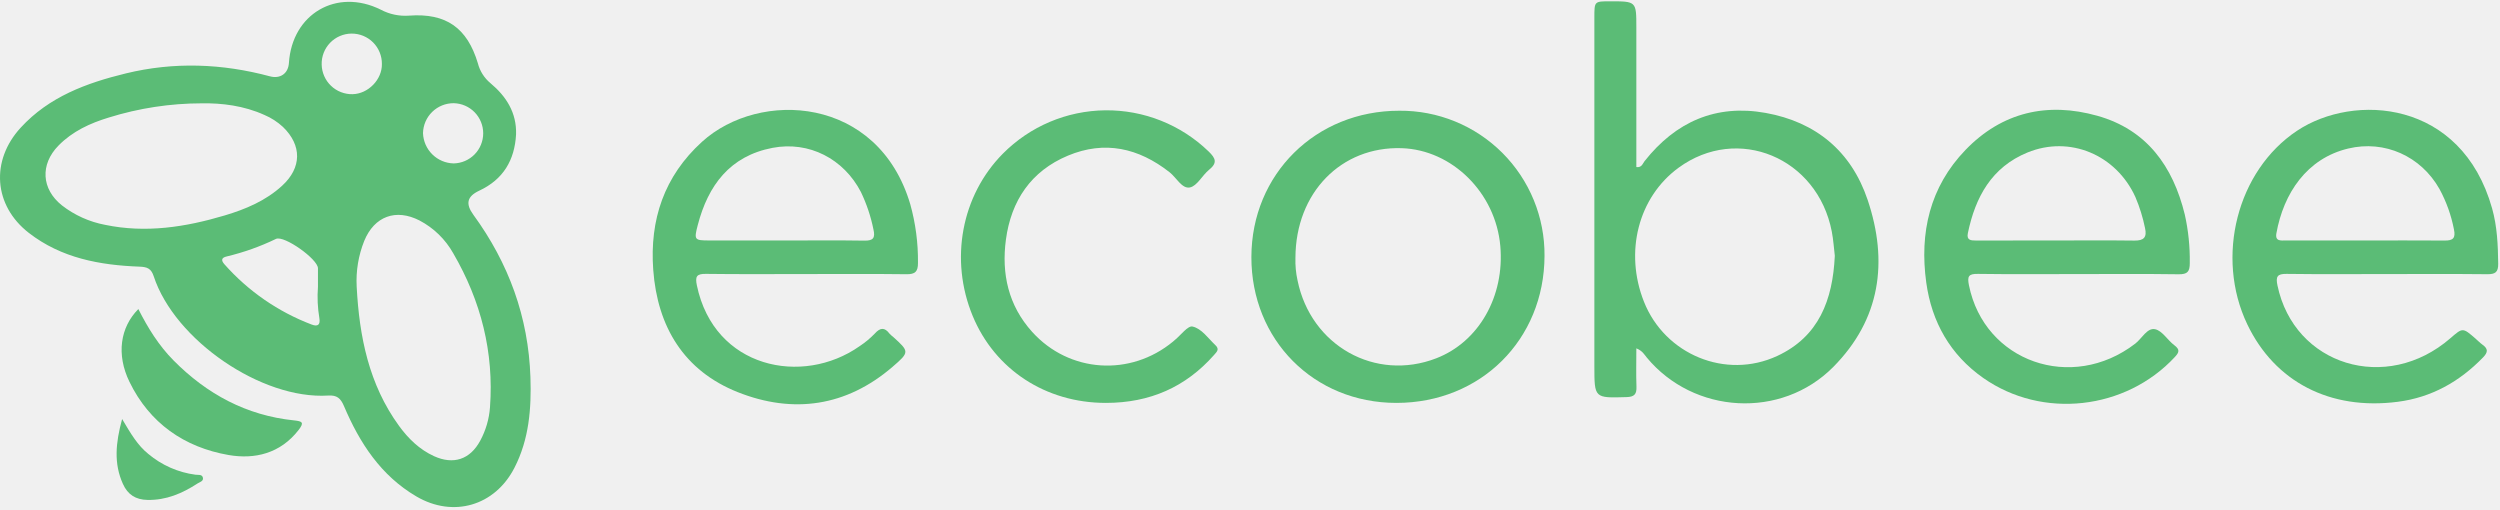
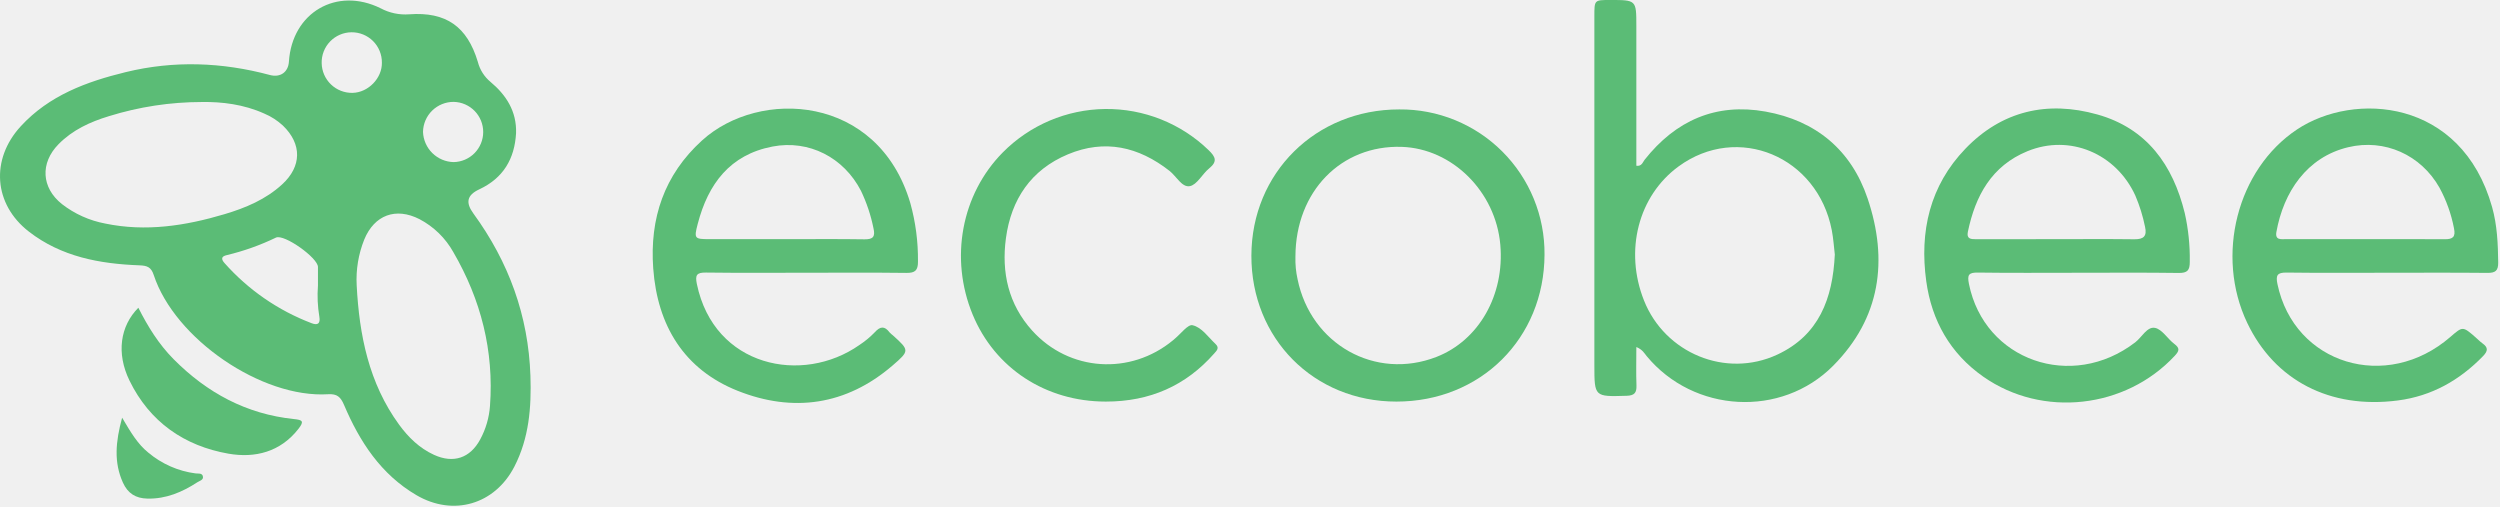
- <svg xmlns="http://www.w3.org/2000/svg" width="967" height="197" viewBox="0 0 967 197" fill="none">
-   <path d="M461.265 126.3C459.47 125.894 456.736 129.639 454.428 131.51C454.195 131.699 453.98 131.91 453.748 132.103C437.231 145.785 413.569 144.237 399.248 128.382C390.048 118.198 387.317 105.892 389.088 92.682C391.105 77.636 398.788 66.17 413.08 60.198C427.318 54.248 440.389 57.227 452.364 66.598C455.03 68.684 457.186 73.127 460.253 72.504C463.068 71.932 465.029 67.81 467.69 65.653C470.971 62.993 470.23 61.228 467.49 58.583C456.776 48.222 442.408 42.503 427.505 42.669C412.601 42.834 398.364 48.869 387.882 59.465C371.852 75.675 367.246 100.495 376.237 122.213C384.837 142.984 404.518 155.84 427.724 155.843C444.818 155.843 458.683 149.683 469.624 137.272C470.673 136.082 471.792 135.082 470.138 133.533C467.309 130.878 464.841 127.109 461.265 126.3Z" fill="#5BBC76" />
-   <path d="M113.721 162.606C95.332 160.7 80.069 152.466 67.149 139.437C61.397 133.637 57.19 126.827 53.512 119.543C46.469 126.643 44.94 137.143 50.077 147.696C57.858 163.688 71.276 173.012 88.397 175.996C98.555 177.768 108.439 175.396 115.461 166.363C117.769 163.396 116.967 162.943 113.721 162.606Z" fill="#5BBC76" />
-   <path d="M75.634 183.623C68.906 182.74 62.57 179.952 57.372 175.588C53.25 172.28 50.591 167.753 47.236 162.075C44.678 171.502 44.009 179.334 47.545 187.181C49.438 191.381 52.52 193.27 57.014 193.368C64.222 193.525 70.488 190.868 76.354 187.035C77.237 186.458 78.935 186.135 78.431 184.586C78.055 183.435 76.638 183.744 75.634 183.623Z" fill="#5BBC76" />
-   <path d="M183.118 83.104C179.998 78.827 180.602 75.981 185.401 73.737C194.643 69.416 199.06 61.974 199.612 52.015C199.895 43.564 195.763 37.221 189.678 32.144C187.292 30.152 185.595 27.457 184.829 24.444C180.711 10.768 172.55 4.999 158.282 6.044C154.463 6.334 150.64 5.531 147.261 3.728C130.207 -4.727 112.968 5.379 111.754 24.356C111.493 28.435 108.415 30.597 104.391 29.517C85.905 24.556 67.271 23.859 48.659 28.398C33.493 32.098 19.026 37.388 8.015 49.368C-3.694 62.109 -2.514 79.482 11.16 90.09C23.724 99.835 38.573 102.567 53.96 103.139C56.913 103.249 58.46 103.82 59.46 106.869C67.56 131.554 101.23 154.616 126.909 152.998C130.387 152.779 131.768 154.062 133.079 157.144C139.126 171.353 147.322 183.981 161.071 192.032C175.34 200.387 191.432 195.641 198.971 180.97C204.652 169.922 205.571 158.087 205.171 145.919C204.391 122.626 196.77 101.817 183.118 83.104ZM175.51 39.918C178.557 39.985 181.456 41.243 183.586 43.423C185.716 45.603 186.907 48.53 186.903 51.578C186.899 54.625 185.701 57.55 183.566 59.724C181.431 61.899 178.528 63.15 175.481 63.209C172.383 63.142 169.427 61.892 167.221 59.714C165.015 57.537 163.726 54.599 163.618 51.501C163.678 48.394 164.96 45.436 167.186 43.268C169.412 41.099 172.403 39.896 175.51 39.918V39.918ZM40.66 86.97C34.573 85.82 28.846 83.24 23.951 79.442C15.982 73.092 15.495 63.574 22.615 56.313C28.049 50.772 34.846 47.658 42.101 45.455C53.738 41.832 65.854 39.982 78.042 39.968C85.813 39.845 94.266 40.848 102.254 44.455C104.889 45.568 107.312 47.128 109.416 49.067C116.844 56.21 116.748 64.867 109.116 71.848C102.74 77.686 94.973 80.93 86.865 83.348C71.748 87.85 56.411 90.245 40.66 86.97V86.97ZM120.551 125.533C107.6 120.612 96.034 112.627 86.842 102.261C85.429 100.672 85.626 99.652 87.756 99.181C94.315 97.613 100.685 95.341 106.756 92.405C109.921 90.944 122.983 100.257 122.984 103.768C122.984 106.168 122.984 108.566 122.984 110.962C122.674 115.003 122.858 119.066 123.531 123.062C123.969 125.632 122.917 126.447 120.551 125.533ZM124.423 24.962C124.38 23.415 124.646 21.874 125.206 20.431C125.765 18.987 126.607 17.67 127.681 16.555C128.756 15.441 130.041 14.551 131.463 13.94C132.885 13.328 134.415 13.005 135.963 12.992C137.511 12.978 139.046 13.273 140.479 13.859C141.912 14.445 143.214 15.311 144.308 16.406C145.402 17.501 146.267 18.803 146.852 20.236C147.438 21.67 147.731 23.205 147.716 24.753C147.827 30.745 142.424 36.308 136.374 36.431C134.836 36.463 133.307 36.192 131.874 35.633C130.441 35.074 129.132 34.239 128.022 33.173C126.912 32.108 126.023 30.835 125.405 29.426C124.788 28.017 124.454 26.5 124.423 24.962V24.962ZM189.523 157.567C189.194 162.086 187.908 166.483 185.749 170.467C181.849 177.72 175.392 179.881 167.864 176.435C162.244 173.862 157.944 169.665 154.364 164.755C142.659 148.689 138.976 130.163 137.964 110.855C137.642 104.809 138.644 98.766 140.9 93.148C144.805 83.668 153.1 80.593 162.259 85.276C167.768 88.168 172.317 92.601 175.35 98.034C186.036 116.419 191.097 136.231 189.525 157.567H189.523Z" fill="#5BBC76" />
-   <path d="M682.932 43.671C663.706 40.221 648.144 47.107 636.111 62.341C635.39 63.254 635.044 64.918 632.936 64.62V10.514C632.936 0.501 632.936 0.501 622.702 0.509C616.702 0.509 616.702 0.509 616.702 6.719C616.702 51.693 616.702 96.667 616.702 141.64C616.702 154.07 616.702 153.975 629.202 153.597C632.226 153.506 633.089 152.411 632.985 149.564C632.811 144.814 632.938 140.054 632.938 134.738C635.332 135.726 636.011 137.132 636.954 138.272C655.124 160.226 688.986 162.22 709.077 141.972C727.399 123.507 730.439 101.2 722.404 77.312C716.084 58.534 702.396 47.164 682.932 43.671ZM687.402 137.697C667.543 146.906 644.002 137.139 635.902 116.751C628.239 97.485 633.695 76.287 649.248 64.897C672.135 48.134 703 60.946 708.535 89.552C709.16 92.781 709.358 96.092 709.705 98.952C708.891 116.06 703.555 130.206 687.402 137.697Z" fill="#5BBC76" />
-   <path d="M811.232 44.779C791.941 39.364 774.37 43.347 760.245 58.003C746.445 72.325 742.416 90.042 745.08 109.31C747.19 124.575 754.367 137.241 767.113 146.191C789.998 162.258 822.192 158.591 841.213 138.112C842.923 136.272 843.26 135.212 841.043 133.548C838.409 131.572 836.338 127.882 833.552 127.334C830.507 126.734 828.487 130.934 825.92 132.912C801.344 151.812 767.545 139.928 761.588 110.339C760.888 106.877 761.419 105.883 765.052 105.939C777.84 106.123 790.632 106.011 803.422 106.011C816.513 106.011 829.606 105.897 842.694 106.087C846.125 106.136 847.03 105.047 847.008 101.723C847.1 95.405 846.448 89.099 845.065 82.933C840.491 64.298 830.391 50.155 811.232 44.779ZM825.603 93.057C815.387 92.927 805.168 93.011 794.95 93.013C784.732 93.015 774.514 92.99 764.296 93.036C762.243 93.045 760.605 92.88 761.173 90.155C764.073 76.22 770.35 64.67 784.239 58.984C800.557 52.304 818.517 59.838 825.97 76.213C827.618 80.08 828.867 84.106 829.699 88.226C830.512 91.79 829.222 93.103 825.603 93.057Z" fill="#5BBC76" />
-   <path d="M963.942 80.595C952.08 38.485 910.468 35.935 888.475 50.59C865.33 66.012 856.782 99.336 869.246 125.44C879.846 147.64 901.23 158.817 927.469 155.413C940.515 153.721 951.304 147.658 960.417 138.279C962.401 136.237 962.458 134.916 960.203 133.307C959.229 132.607 958.403 131.72 957.488 130.933C952.582 126.684 952.58 126.686 947.809 130.827C923.072 152.301 887.409 141.375 880.924 110.414C880.21 107.006 880.806 105.889 884.454 105.939C897.391 106.114 910.332 106.007 923.272 106.006C936.212 106.005 949.152 105.928 962.09 106.063C965.146 106.095 966.35 105.301 966.306 102.033C966.21 94.79 965.921 87.619 963.942 80.595ZM945.642 93.041C935.26 92.964 924.876 93.012 914.494 93.015C904.412 93.015 894.33 93.031 884.248 93.005C882.362 93.005 879.924 93.505 880.516 90.205C883.278 74.817 892.239 61.29 908.284 57.453C922.384 54.08 936.424 60.413 943.59 73.105C946.252 78 948.141 83.276 949.19 88.747C949.908 92.144 948.791 93.064 945.645 93.041H945.642Z" fill="#5BBC76" />
-   <path d="M271.542 54.84C256.886 68.154 251.255 84.993 252.67 104.347C254.284 126.439 264.597 143.433 285.357 151.682C306.688 160.16 327.3 157.321 345.219 141.905C351.894 136.163 351.755 136.005 345.419 130.265C344.935 129.907 344.485 129.505 344.075 129.065C342.157 126.527 340.475 126.685 338.356 129.036C336.581 130.877 334.607 132.514 332.47 133.919C310.382 149.448 276.225 142.482 269.554 110.4C268.841 106.972 269.391 105.886 273.042 105.935C285.971 106.109 298.905 106.003 311.837 106.003C324.769 106.003 337.702 105.903 350.637 106.069C353.988 106.111 355.097 105.046 355.072 101.704C355.155 94.03 354.152 86.383 352.091 78.99C339.635 36.99 293.776 34.644 271.542 54.84ZM334.396 93.076C324.319 92.914 314.238 93.018 304.158 93.018C294.229 93.018 284.299 93.032 274.37 93.011C268.605 92.999 268.394 92.819 269.887 87.085C273.887 71.7 282.312 60.351 298.81 57.19C312.91 54.49 326.349 61.408 333.01 74.29C335.223 78.903 336.852 83.774 337.857 88.79C338.591 91.976 337.796 93.13 334.396 93.076Z" fill="#5BBC76" />
-   <path d="M541.247 42.832C508.922 42.807 484.09 67.366 484.036 99.413C483.982 131.46 508.198 155.833 540.109 155.843C572.695 155.853 597.324 131.406 597.42 98.956C597.48 91.565 596.068 84.236 593.266 77.396C590.464 70.557 586.327 64.344 581.099 59.119C575.87 53.895 569.653 49.764 562.811 46.968C555.969 44.172 548.638 42.766 541.247 42.832V42.832ZM555.571 138.58C531.99 147.707 507.056 133.737 501.9 108.516C501.255 105.617 500.977 102.647 501.075 99.678C501.156 74.503 518.795 56.563 542.169 57.316C561.708 57.945 578.515 74.609 580.32 95.144C582.033 114.629 572.012 132.217 555.571 138.58Z" fill="#5BBC76" />
+ <svg xmlns="http://www.w3.org/2000/svg" width="967" height="196" viewBox="0 0 967 196" fill="none">
+   <g clip-path="url(#clip0)">
+     <path d="M461.265 125.791C459.47 125.385 456.736 129.13 454.428 131.001C454.195 131.19 453.98 131.401 453.748 131.594C437.231 145.276 413.569 143.728 399.248 127.873C390.048 117.689 387.317 105.383 389.088 92.173C391.105 77.127 398.788 65.661 413.08 59.689C427.318 53.739 440.389 56.718 452.364 66.089C455.03 68.175 457.186 72.618 460.253 71.995C463.068 71.423 465.029 67.301 467.69 65.144C470.971 62.484 470.23 60.719 467.49 58.074C456.776 47.713 442.408 41.995 427.505 42.16C412.601 42.325 398.364 48.36 387.882 58.956C371.852 75.166 367.246 99.986 376.237 121.704C384.837 142.475 404.518 155.331 427.724 155.334C444.818 155.334 458.683 149.174 469.624 136.763C470.673 135.573 471.792 134.573 470.138 133.024C467.309 130.369 464.841 126.6 461.265 125.791Z" fill="#5BBC76" />
+     <path d="M113.721 162.097C95.332 160.191 80.069 151.957 67.149 138.928C61.397 133.128 57.19 126.318 53.512 119.034C46.469 126.134 44.94 136.634 50.077 147.187C57.858 163.179 71.276 172.503 88.397 175.487C98.555 177.259 108.439 174.887 115.461 165.854C117.769 162.887 116.967 162.434 113.721 162.097Z" fill="#5BBC76" />
+     <path d="M75.634 183.115C68.906 182.231 62.57 179.443 57.372 175.079C53.25 171.771 50.591 167.244 47.236 161.566C44.678 170.993 44.009 178.825 47.545 186.672C49.438 190.872 52.52 192.761 57.014 192.859C64.222 193.016 70.488 190.359 76.354 186.526C77.237 185.949 78.935 185.626 78.431 184.077C78.055 182.926 76.638 183.236 75.634 183.115Z" fill="#5BBC76" />
+     <path d="M183.118 82.595C179.998 78.318 180.602 75.472 185.401 73.228C194.643 68.907 199.06 61.465 199.612 51.506C199.895 43.055 195.763 36.712 189.678 31.635C187.292 29.643 185.595 26.948 184.829 23.935C180.711 10.259 172.55 4.49 158.282 5.535C154.463 5.825 150.64 5.022 147.261 3.219C130.207 -5.236 112.968 4.87 111.754 23.847C111.493 27.926 108.415 30.088 104.391 29.008C85.905 24.047 67.271 23.35 48.659 27.889C33.493 31.589 19.026 36.879 8.015 48.859C-3.694 61.6 -2.514 78.973 11.16 89.581C23.724 99.326 38.573 102.058 53.96 102.63C56.913 102.74 58.46 103.311 59.46 106.36C67.56 131.045 101.23 154.107 126.909 152.489C130.387 152.27 131.768 153.553 133.079 156.635C139.126 170.844 147.322 183.472 161.071 191.523C175.34 199.878 191.432 195.132 198.971 180.461C204.652 169.413 205.571 157.578 205.171 145.41C204.391 122.117 196.77 101.308 183.118 82.595ZM175.51 39.409C178.557 39.476 181.456 40.734 183.586 42.914C185.716 45.094 186.907 48.021 186.903 51.069C186.899 54.116 185.701 57.041 183.566 59.216C181.431 61.39 178.528 62.641 175.481 62.7C172.383 62.633 169.427 61.383 167.221 59.206C165.015 57.029 163.726 54.09 163.618 50.992C163.678 47.885 164.96 44.927 167.186 42.759C169.412 40.591 172.403 39.387 175.51 39.409ZM40.66 86.461C34.573 85.311 28.846 82.731 23.951 78.933C15.982 72.583 15.495 63.065 22.615 55.804C28.049 50.263 34.846 47.149 42.101 44.946C53.738 41.323 65.854 39.473 78.042 39.459C85.813 39.336 94.266 40.339 102.254 43.946C104.889 45.059 107.312 46.62 109.416 48.558C116.844 55.701 116.748 64.358 109.116 71.339C102.74 77.177 94.973 80.421 86.865 82.839C71.748 87.341 56.411 89.736 40.66 86.461ZM120.551 125.024C107.6 120.103 96.034 112.118 86.842 101.752C85.429 100.163 85.626 99.143 87.756 98.672C94.315 97.104 100.685 94.832 106.756 91.896C109.921 90.435 122.983 99.748 122.984 103.259C122.984 105.659 122.984 108.057 122.984 110.453C122.674 114.494 122.858 118.557 123.531 122.553C123.969 125.123 122.917 125.938 120.551 125.024ZM124.423 24.453C124.38 22.906 124.646 21.365 125.206 19.922C125.765 18.479 126.607 17.161 127.681 16.047C128.756 14.932 130.041 14.043 131.463 13.431C132.885 12.819 134.415 12.497 135.963 12.483C137.511 12.469 139.046 12.764 140.479 13.35C141.912 13.936 143.214 14.802 144.308 15.897C145.402 16.992 146.267 18.294 146.852 19.728C147.438 21.161 147.731 22.696 147.716 24.244C147.827 30.236 142.424 35.799 136.374 35.922C134.836 35.955 133.307 35.684 131.874 35.125C130.441 34.566 129.132 33.73 128.022 32.665C126.912 31.599 126.023 30.326 125.405 28.917C124.788 27.508 124.454 25.991 124.423 24.453ZM189.523 157.058C189.194 161.577 187.908 165.975 185.749 169.958C181.849 177.211 175.392 179.372 167.864 175.926C162.244 173.353 157.944 169.156 154.364 164.246C142.659 148.18 138.976 129.654 137.964 110.346C137.642 104.301 138.644 98.257 140.9 92.639C144.805 83.159 153.1 80.084 162.259 84.767C167.768 87.659 172.317 92.092 175.35 97.525C186.036 115.91 191.097 135.722 189.525 157.058H189.523Z" fill="#5BBC76" />
+     <path d="M682.932 43.162C663.706 39.712 648.144 46.599 636.111 61.833C635.39 62.745 635.044 64.409 632.936 64.111V10.005C632.936 -0.008 632.936 -0.008 622.702 0C616.702 0 616.702 0 616.702 6.21C616.702 51.184 616.702 96.158 616.702 141.131C616.702 153.561 616.702 153.466 629.202 153.088C632.226 152.997 633.089 151.902 632.985 149.055C632.811 144.305 632.938 139.545 632.938 134.229C635.332 135.217 636.011 136.623 636.954 137.763C655.124 159.717 688.986 161.711 709.077 141.463C727.399 122.998 730.439 100.691 722.404 76.803C716.084 58.025 702.396 46.655 682.932 43.162ZM687.402 137.188C667.543 146.397 644.002 136.63 635.902 116.242C628.239 96.976 633.695 75.778 649.248 64.388C672.135 47.625 703 60.437 708.535 89.043C709.16 92.272 709.358 95.583 709.705 98.443C708.891 115.551 703.555 129.697 687.402 137.188Z" fill="#5BBC76" />
+     <path d="M811.232 44.27C791.941 38.855 774.37 42.838 760.245 57.494C746.445 71.816 742.416 89.533 745.08 108.801C747.19 124.066 754.367 136.732 767.113 145.682C789.998 161.749 822.192 158.082 841.213 137.603C842.923 135.763 843.26 134.703 841.043 133.039C838.409 131.063 836.338 127.373 833.552 126.825C830.507 126.225 828.487 130.425 825.92 132.403C801.344 151.303 767.545 139.419 761.588 109.83C760.888 106.368 761.419 105.374 765.052 105.43C777.84 105.614 790.632 105.502 803.422 105.502C816.513 105.502 829.606 105.388 842.694 105.578C846.125 105.627 847.03 104.538 847.008 101.214C847.1 94.896 846.448 88.59 845.065 82.424C840.491 63.789 830.391 49.646 811.232 44.27ZM825.603 92.548C815.387 92.418 805.168 92.502 794.95 92.504C784.732 92.506 774.514 92.481 764.296 92.527C762.243 92.536 760.605 92.371 761.173 89.646C764.073 75.711 770.35 64.161 784.239 58.475C800.557 51.795 818.517 59.329 825.97 75.704C827.618 79.572 828.867 83.597 829.699 87.717C830.512 91.281 829.222 92.594 825.603 92.548Z" fill="#5BBC76" />
+     <path d="M963.942 80.086C952.08 37.976 910.468 35.427 888.475 50.082C865.33 65.504 856.782 98.827 869.246 124.931C879.846 147.131 901.23 158.309 927.469 154.905C940.515 153.213 951.304 147.15 960.417 137.771C962.401 135.729 962.458 134.407 960.203 132.798C959.229 132.098 958.403 131.212 957.488 130.425C952.582 126.176 952.58 126.177 947.809 130.318C923.072 151.792 887.409 140.867 880.924 109.906C880.21 106.498 880.806 105.38 884.454 105.43C897.391 105.605 910.332 105.499 923.272 105.498C936.212 105.497 949.152 105.419 962.09 105.554C965.146 105.586 966.35 104.792 966.306 101.524C966.21 94.281 965.921 87.111 963.942 80.086ZM945.642 92.532C935.26 92.456 924.876 92.503 914.494 92.506C904.412 92.506 894.33 92.522 884.248 92.496C882.362 92.496 879.924 92.997 880.516 89.697C883.278 74.309 892.239 60.781 908.284 56.944C922.384 53.571 936.424 59.904 943.59 72.597C946.252 77.491 948.141 82.767 949.19 88.239C949.908 91.635 948.791 92.555 945.645 92.532H945.642Z" fill="#5BBC76" />
+     <path d="M271.542 54.331C256.886 67.645 251.255 84.484 252.67 103.838C254.284 125.93 264.597 142.924 285.357 151.173C306.688 159.651 327.3 156.812 345.219 141.396C351.894 135.654 351.755 135.496 345.419 129.756C344.935 129.398 344.485 128.997 344.075 128.556C342.157 126.018 340.475 126.176 338.356 128.527C336.581 130.368 334.607 132.006 332.47 133.41C310.382 148.939 276.225 141.973 269.554 109.891C268.841 106.463 269.391 105.377 273.042 105.426C285.971 105.6 298.905 105.494 311.837 105.494C324.769 105.494 337.702 105.394 350.637 105.56C353.988 105.602 355.097 104.537 355.072 101.195C355.155 93.521 354.152 85.874 352.091 78.481C339.635 36.481 293.776 34.135 271.542 54.331ZM334.396 92.567C324.319 92.405 314.238 92.509 304.158 92.509C294.229 92.509 284.299 92.523 274.37 92.502C268.605 92.49 268.394 92.31 269.887 86.576C273.887 71.191 282.312 59.842 298.81 56.681C312.91 53.981 326.349 60.899 333.01 73.781C335.223 78.394 336.852 83.265 337.857 88.281C338.591 91.467 337.796 92.621 334.396 92.567Z" fill="#5BBC76" />
+     <path d="M541.247 42.324C508.922 42.299 484.09 66.858 484.036 98.905C483.982 130.952 508.198 155.325 540.109 155.335C572.695 155.345 597.324 130.898 597.42 98.448C597.48 91.056 596.068 83.727 593.266 76.888C590.464 70.048 586.327 63.835 581.099 58.61C575.87 53.386 569.653 49.255 562.811 46.459C555.969 43.663 548.638 42.257 541.247 42.324ZM555.571 138.072C531.99 147.199 507.056 133.228 501.9 108.007C501.255 105.108 500.977 102.138 501.075 99.169C501.156 73.995 518.795 56.054 542.169 56.807C561.708 57.436 578.515 74.101 580.32 94.636C582.033 114.121 572.012 131.709 555.571 138.072Z" fill="#5BBC76" />
+   </g>
+   <defs>
+     <clipPath id="clip0">
+       <rect width="966.308" height="195.629" fill="white" />
+     </clipPath>
+   </defs>
</svg>
